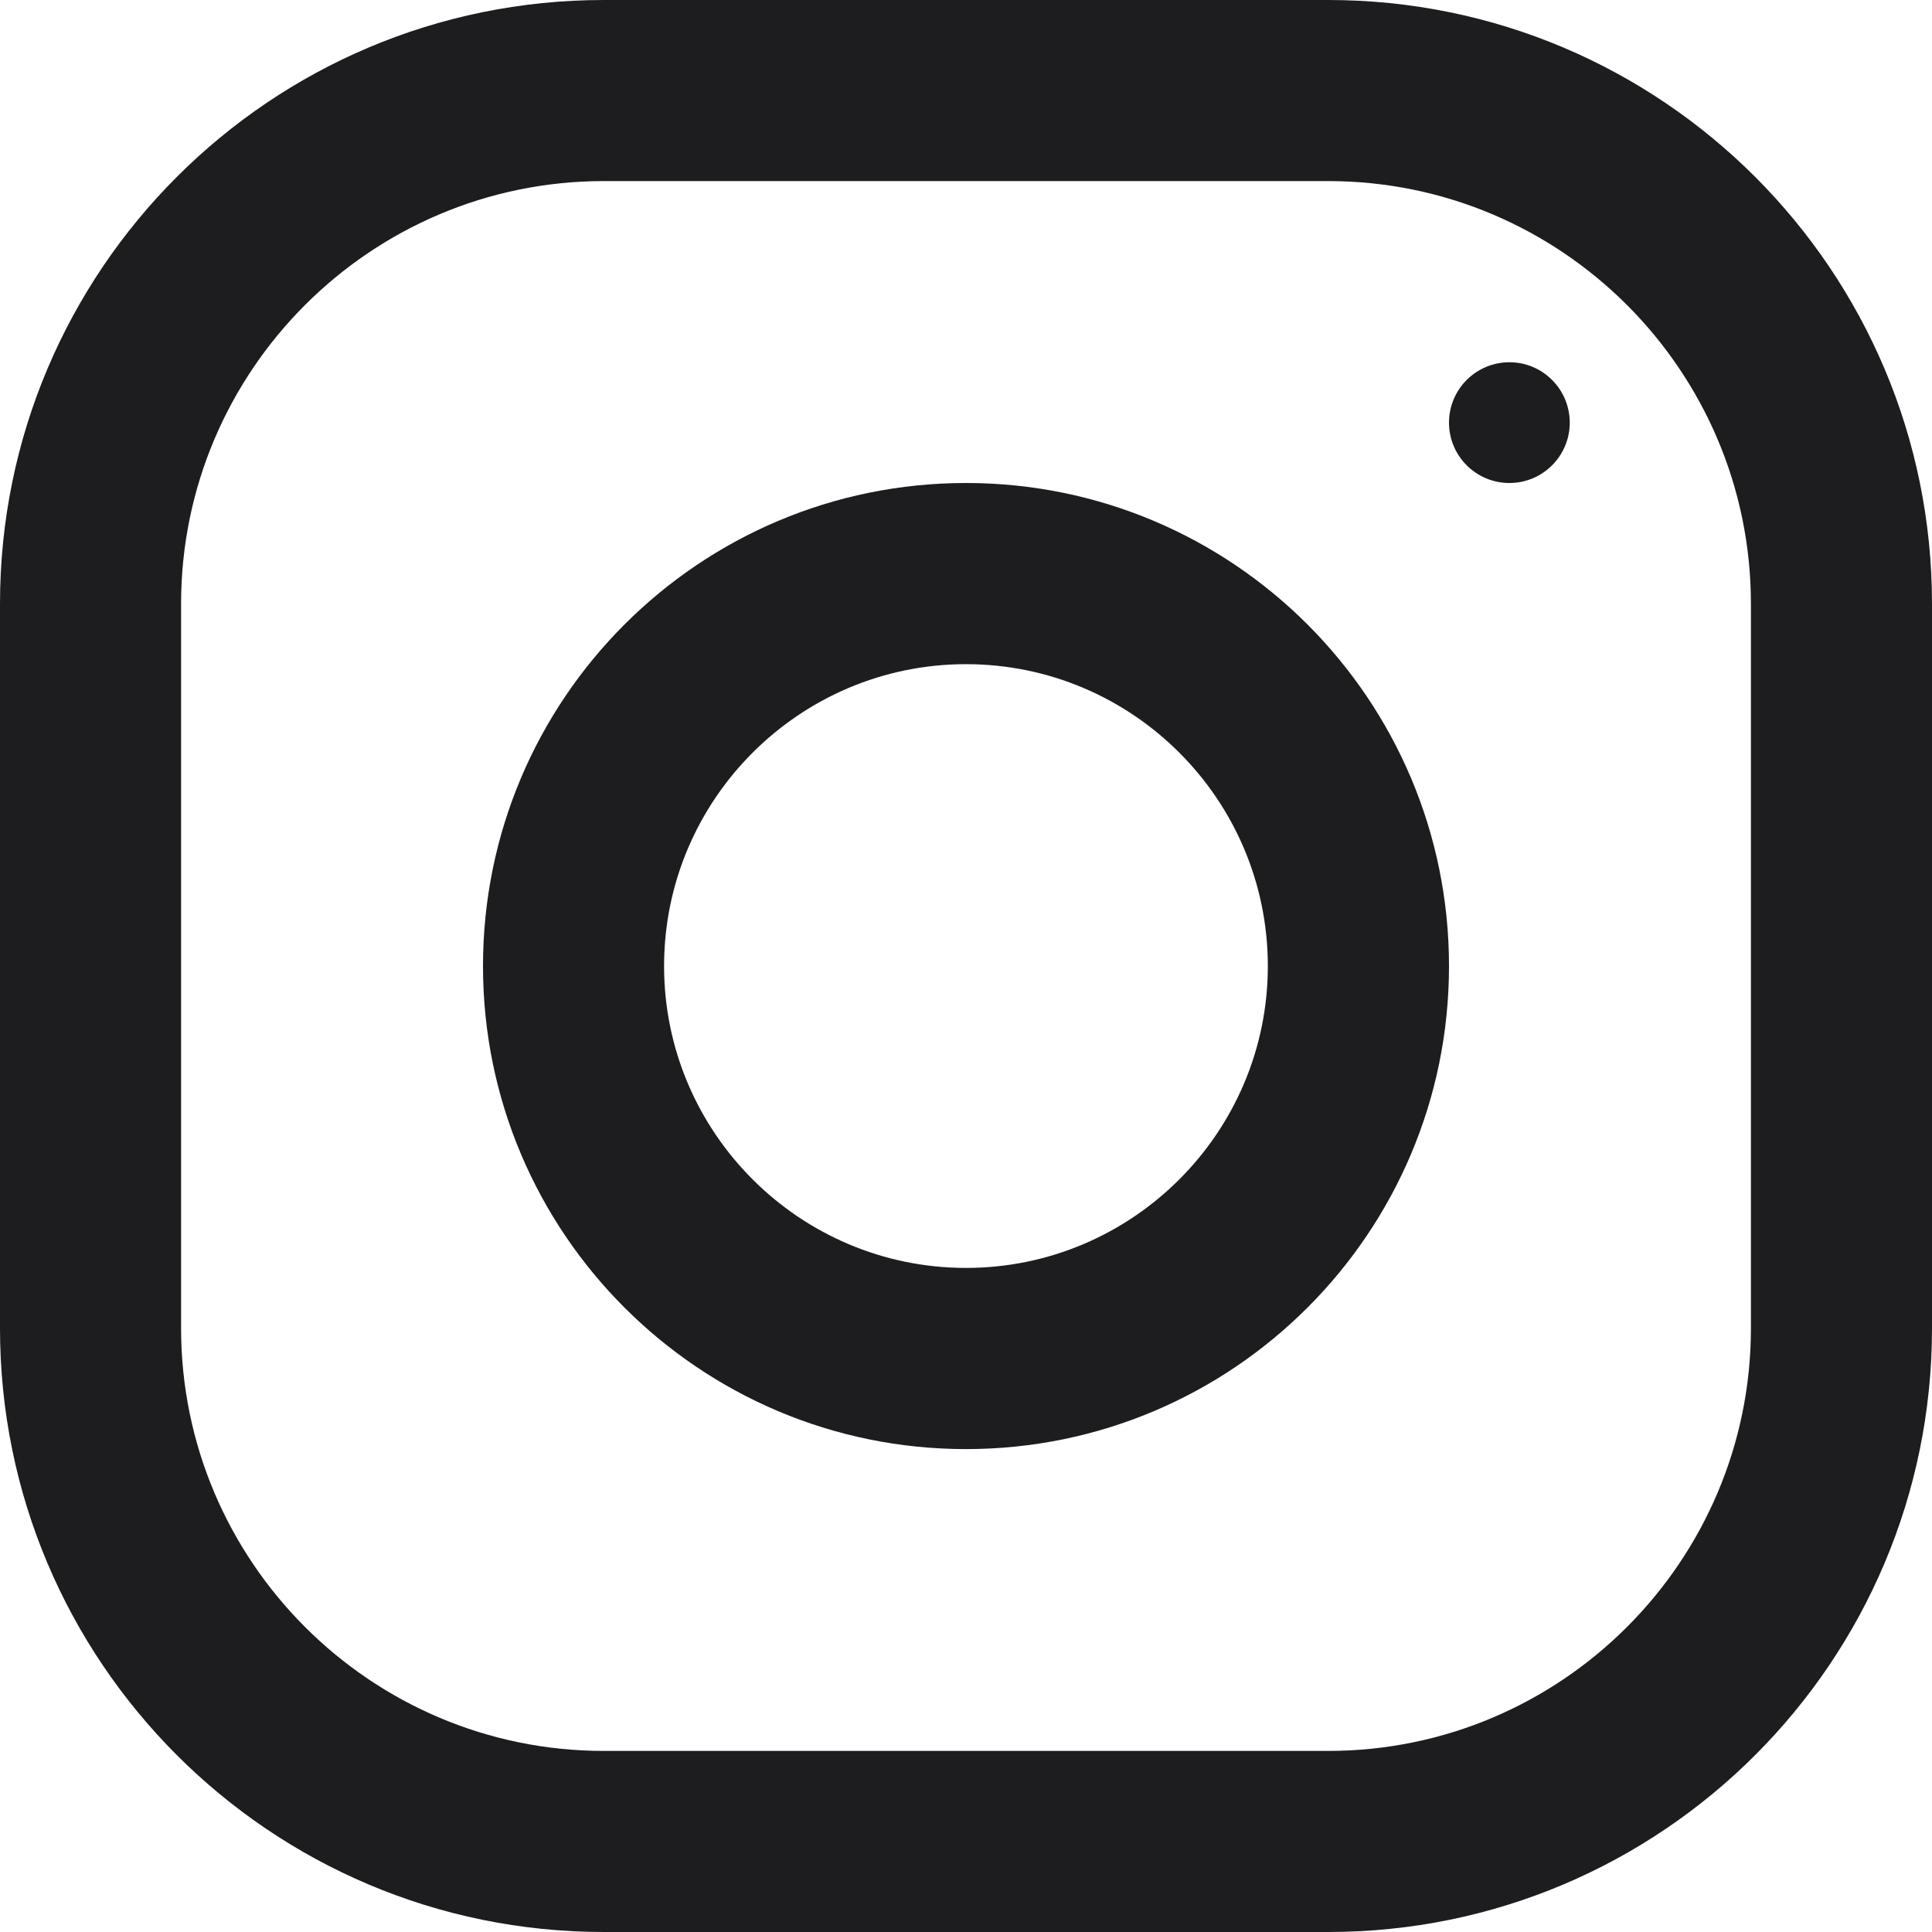
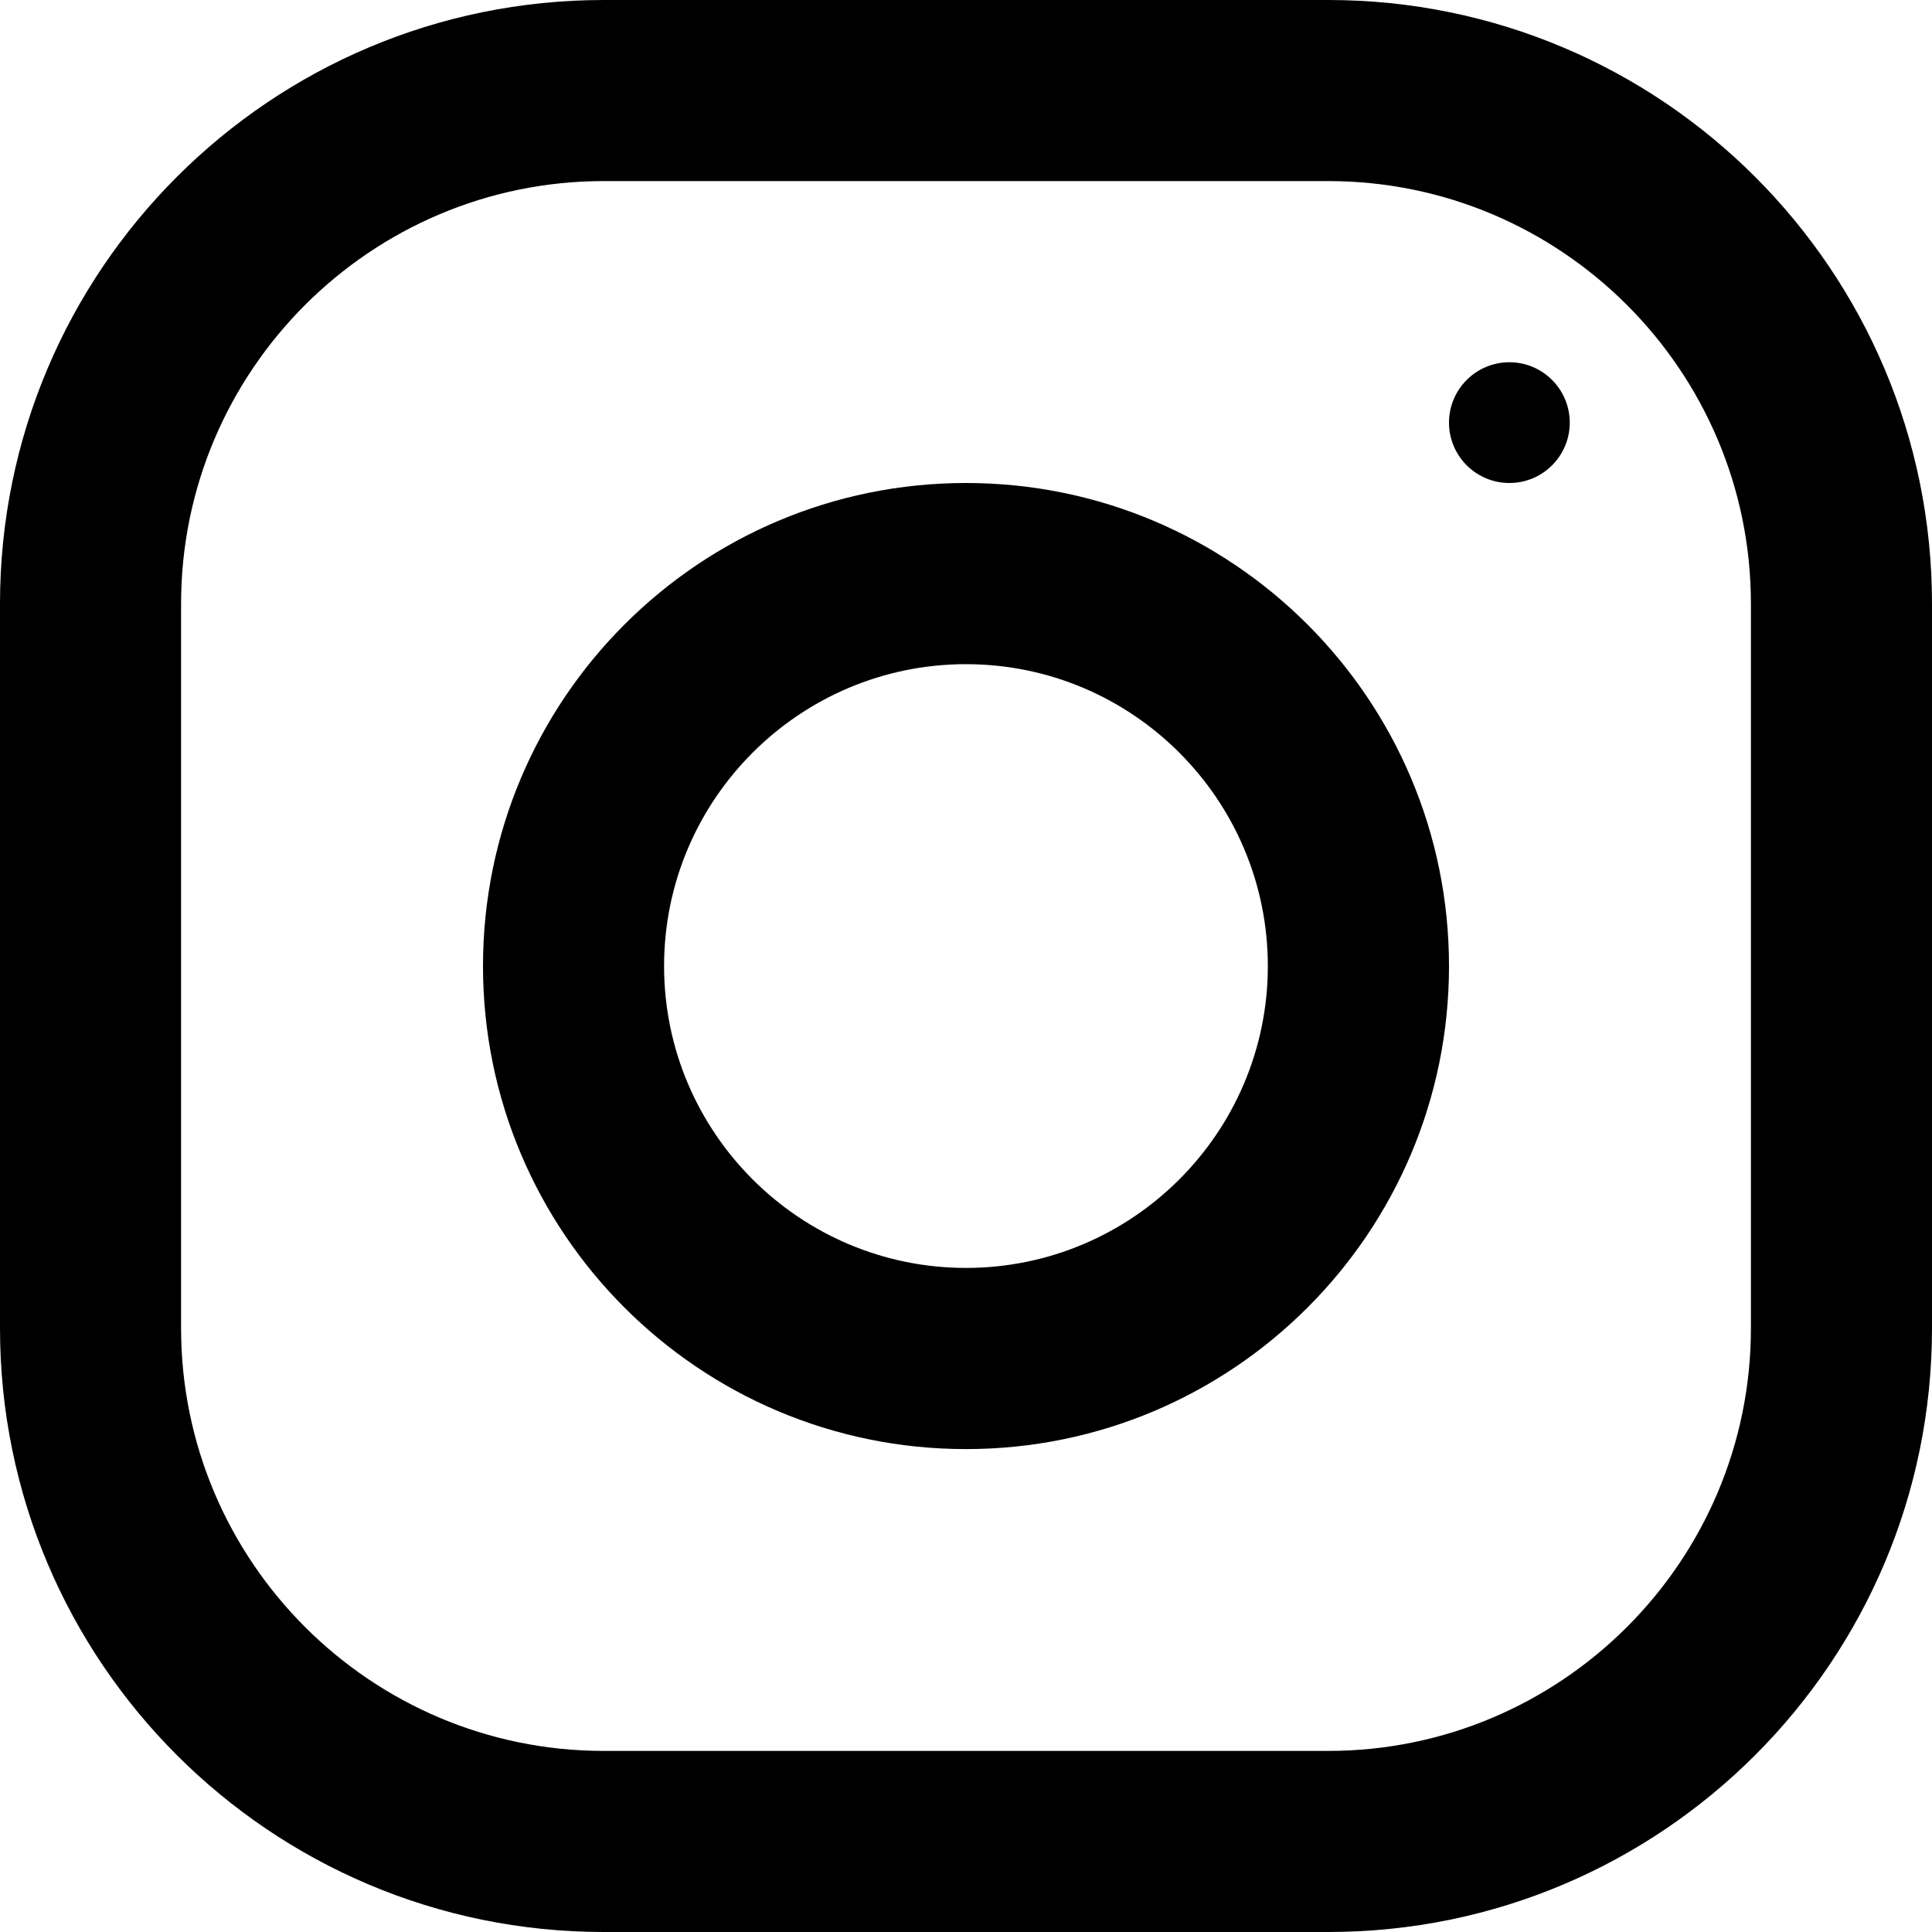
<svg xmlns="http://www.w3.org/2000/svg" width="22" height="22" viewBox="0 0 22 22" fill="none">
-   <path d="M15.125 0H6.875C3.079 0 0 3.079 0 6.875V15.125C0 18.921 3.079 22 6.875 22H15.125C18.921 22 22 18.921 22 15.125V6.875C22 3.079 18.921 0 15.125 0ZM19.938 15.125C19.938 17.779 17.779 19.938 15.125 19.938H6.875C4.221 19.938 2.062 17.779 2.062 15.125V6.875C2.062 4.221 4.221 2.062 6.875 2.062H15.125C17.779 2.062 19.938 4.221 19.938 6.875V15.125Z" fill="#1D1D1F" />
-   <path d="M11 5.5C7.963 5.5 5.5 7.963 5.5 11.001C5.5 14.038 7.963 16.501 11 16.501C14.037 16.501 16.5 14.038 16.5 11.001C16.5 7.963 14.037 5.5 11 5.5ZM11 14.438C9.105 14.438 7.562 12.896 7.562 11.001C7.562 9.104 9.105 7.563 11 7.563C12.895 7.563 14.437 9.104 14.437 11.001C14.437 12.896 12.895 14.438 11 14.438Z" fill="#1D1D1F" />
-   <path d="M17.188 5.5C17.567 5.5 17.875 5.192 17.875 4.813C17.875 4.433 17.567 4.125 17.188 4.125C16.808 4.125 16.5 4.433 16.5 4.813C16.5 5.192 16.808 5.5 17.188 5.5Z" fill="#1D1D1F" />
+   <path d="M15.125 0H6.875C3.079 0 0 3.079 0 6.875V15.125C0 18.921 3.079 22 6.875 22H15.125C18.921 22 22 18.921 22 15.125V6.875C22 3.079 18.921 0 15.125 0ZM19.938 15.125C19.938 17.779 17.779 19.938 15.125 19.938H6.875C4.221 19.938 2.062 17.779 2.062 15.125V6.875C2.062 4.221 4.221 2.062 6.875 2.062H15.125C17.779 2.062 19.938 4.221 19.938 6.875V15.125Z" fill="#000" />
+   <path d="M11 5.5C7.963 5.5 5.5 7.963 5.5 11.001C5.5 14.038 7.963 16.501 11 16.501C14.037 16.501 16.5 14.038 16.5 11.001C16.5 7.963 14.037 5.5 11 5.5ZM11 14.438C9.105 14.438 7.562 12.896 7.562 11.001C7.562 9.104 9.105 7.563 11 7.563C12.895 7.563 14.437 9.104 14.437 11.001C14.437 12.896 12.895 14.438 11 14.438Z" fill="#000" />
+   <path d="M17.188 5.5C17.567 5.5 17.875 5.192 17.875 4.813C17.875 4.433 17.567 4.125 17.188 4.125C16.808 4.125 16.5 4.433 16.5 4.813C16.5 5.192 16.808 5.5 17.188 5.5Z" fill="#000" />
</svg>
